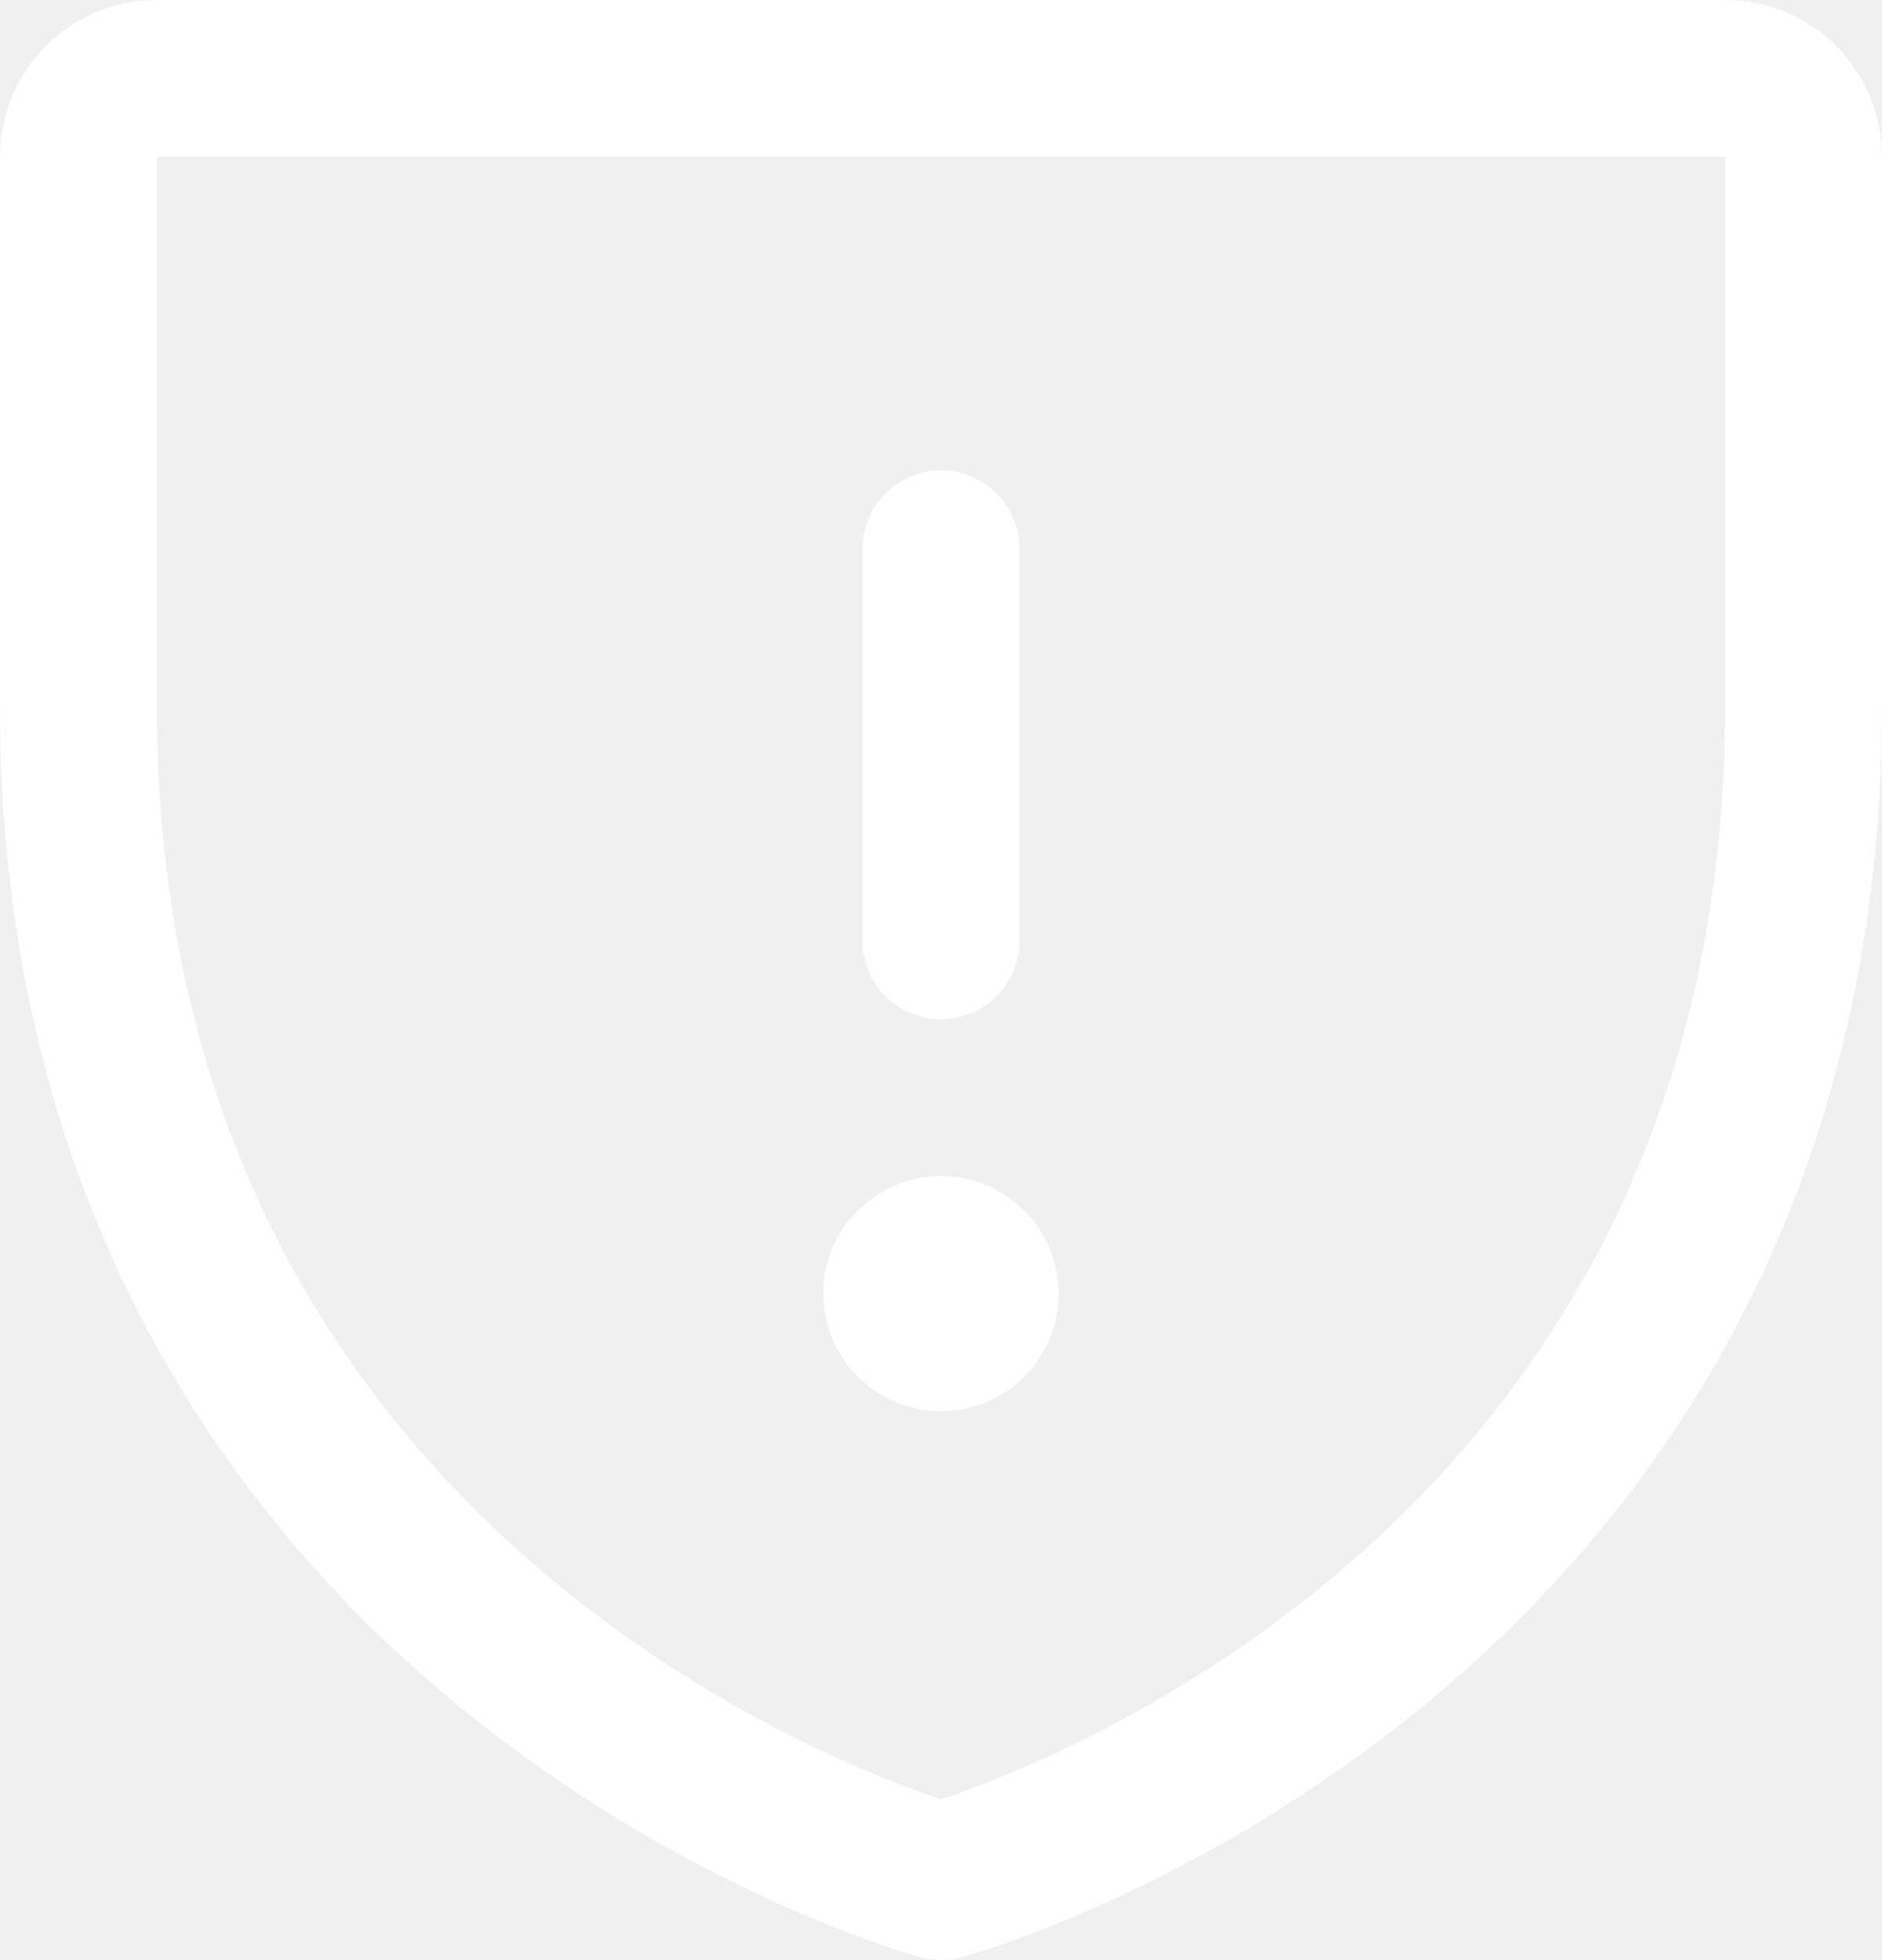
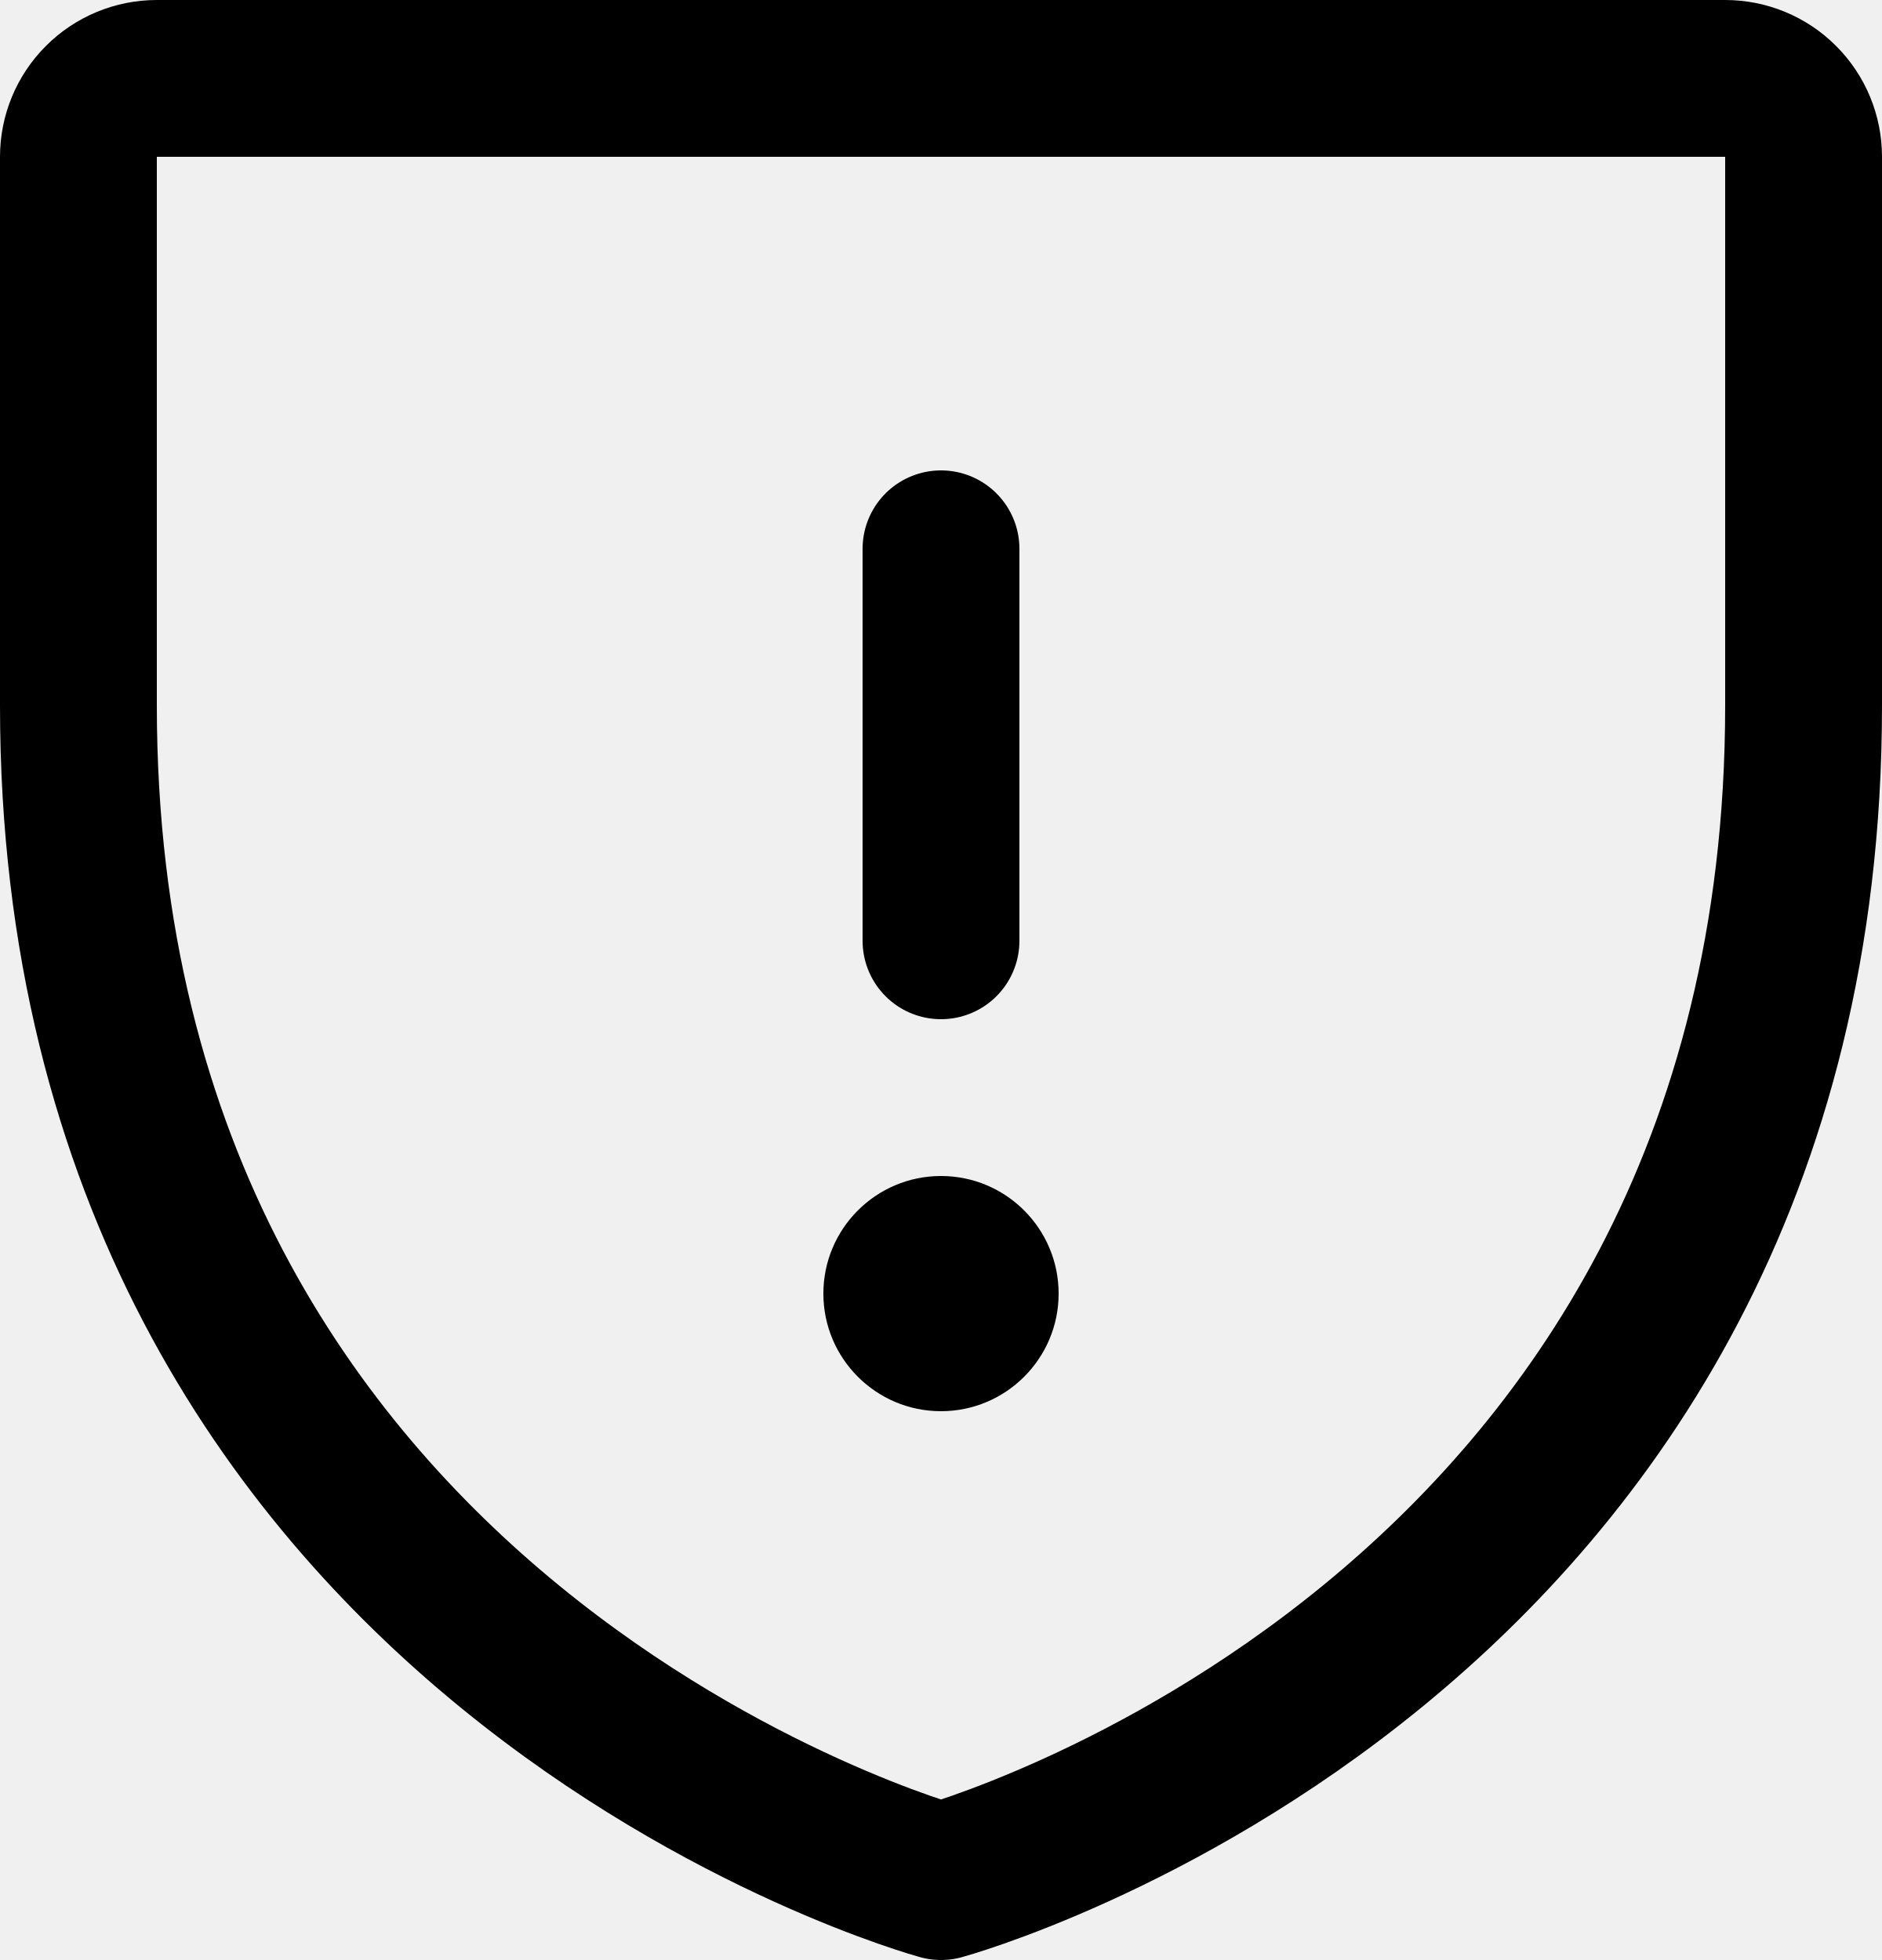
<svg xmlns="http://www.w3.org/2000/svg" width="24" height="25" viewBox="0 0 24 25" fill="none">
-   <path d="M12 12V7" stroke="white" stroke-width="2" stroke-linecap="round" stroke-linejoin="round" />
-   <path d="M12 18C12.828 18 13.5 17.328 13.5 16.5C13.5 15.672 12.828 15 12 15C11.172 15 10.5 15.672 10.5 16.5C10.5 17.328 11.172 18 12 18Z" fill="white" />
-   <path d="M23 9V2C23 1.735 22.895 1.48 22.707 1.293C22.52 1.105 22.265 1 22 1H2C1.735 1 1.48 1.105 1.293 1.293C1.105 1.48 1 1.735 1 2V9C1 21 12 24 12 24C12 24 23 21 23 9Z" stroke="white" stroke-width="2" stroke-linecap="round" stroke-linejoin="round" />
+   <path d="M12 12V7" stroke="black" stroke-width="2" stroke-linecap="round" stroke-linejoin="round" />
+   <path d="M12 18C12.828 18 13.5 17.328 13.5 16.5C13.5 15.672 12.828 15 12 15C11.172 15 10.5 15.672 10.5 16.5C10.5 17.328 11.172 18 12 18Z" fill="black" />
+   <path d="M23 9V2C23 1.735 22.895 1.48 22.707 1.293C22.52 1.105 22.265 1 22 1H2C1.735 1 1.48 1.105 1.293 1.293C1.105 1.48 1 1.735 1 2V9C1 21 12 24 12 24C12 24 23 21 23 9Z" stroke="black" stroke-width="2" stroke-linecap="round" stroke-linejoin="round" />
</svg>
